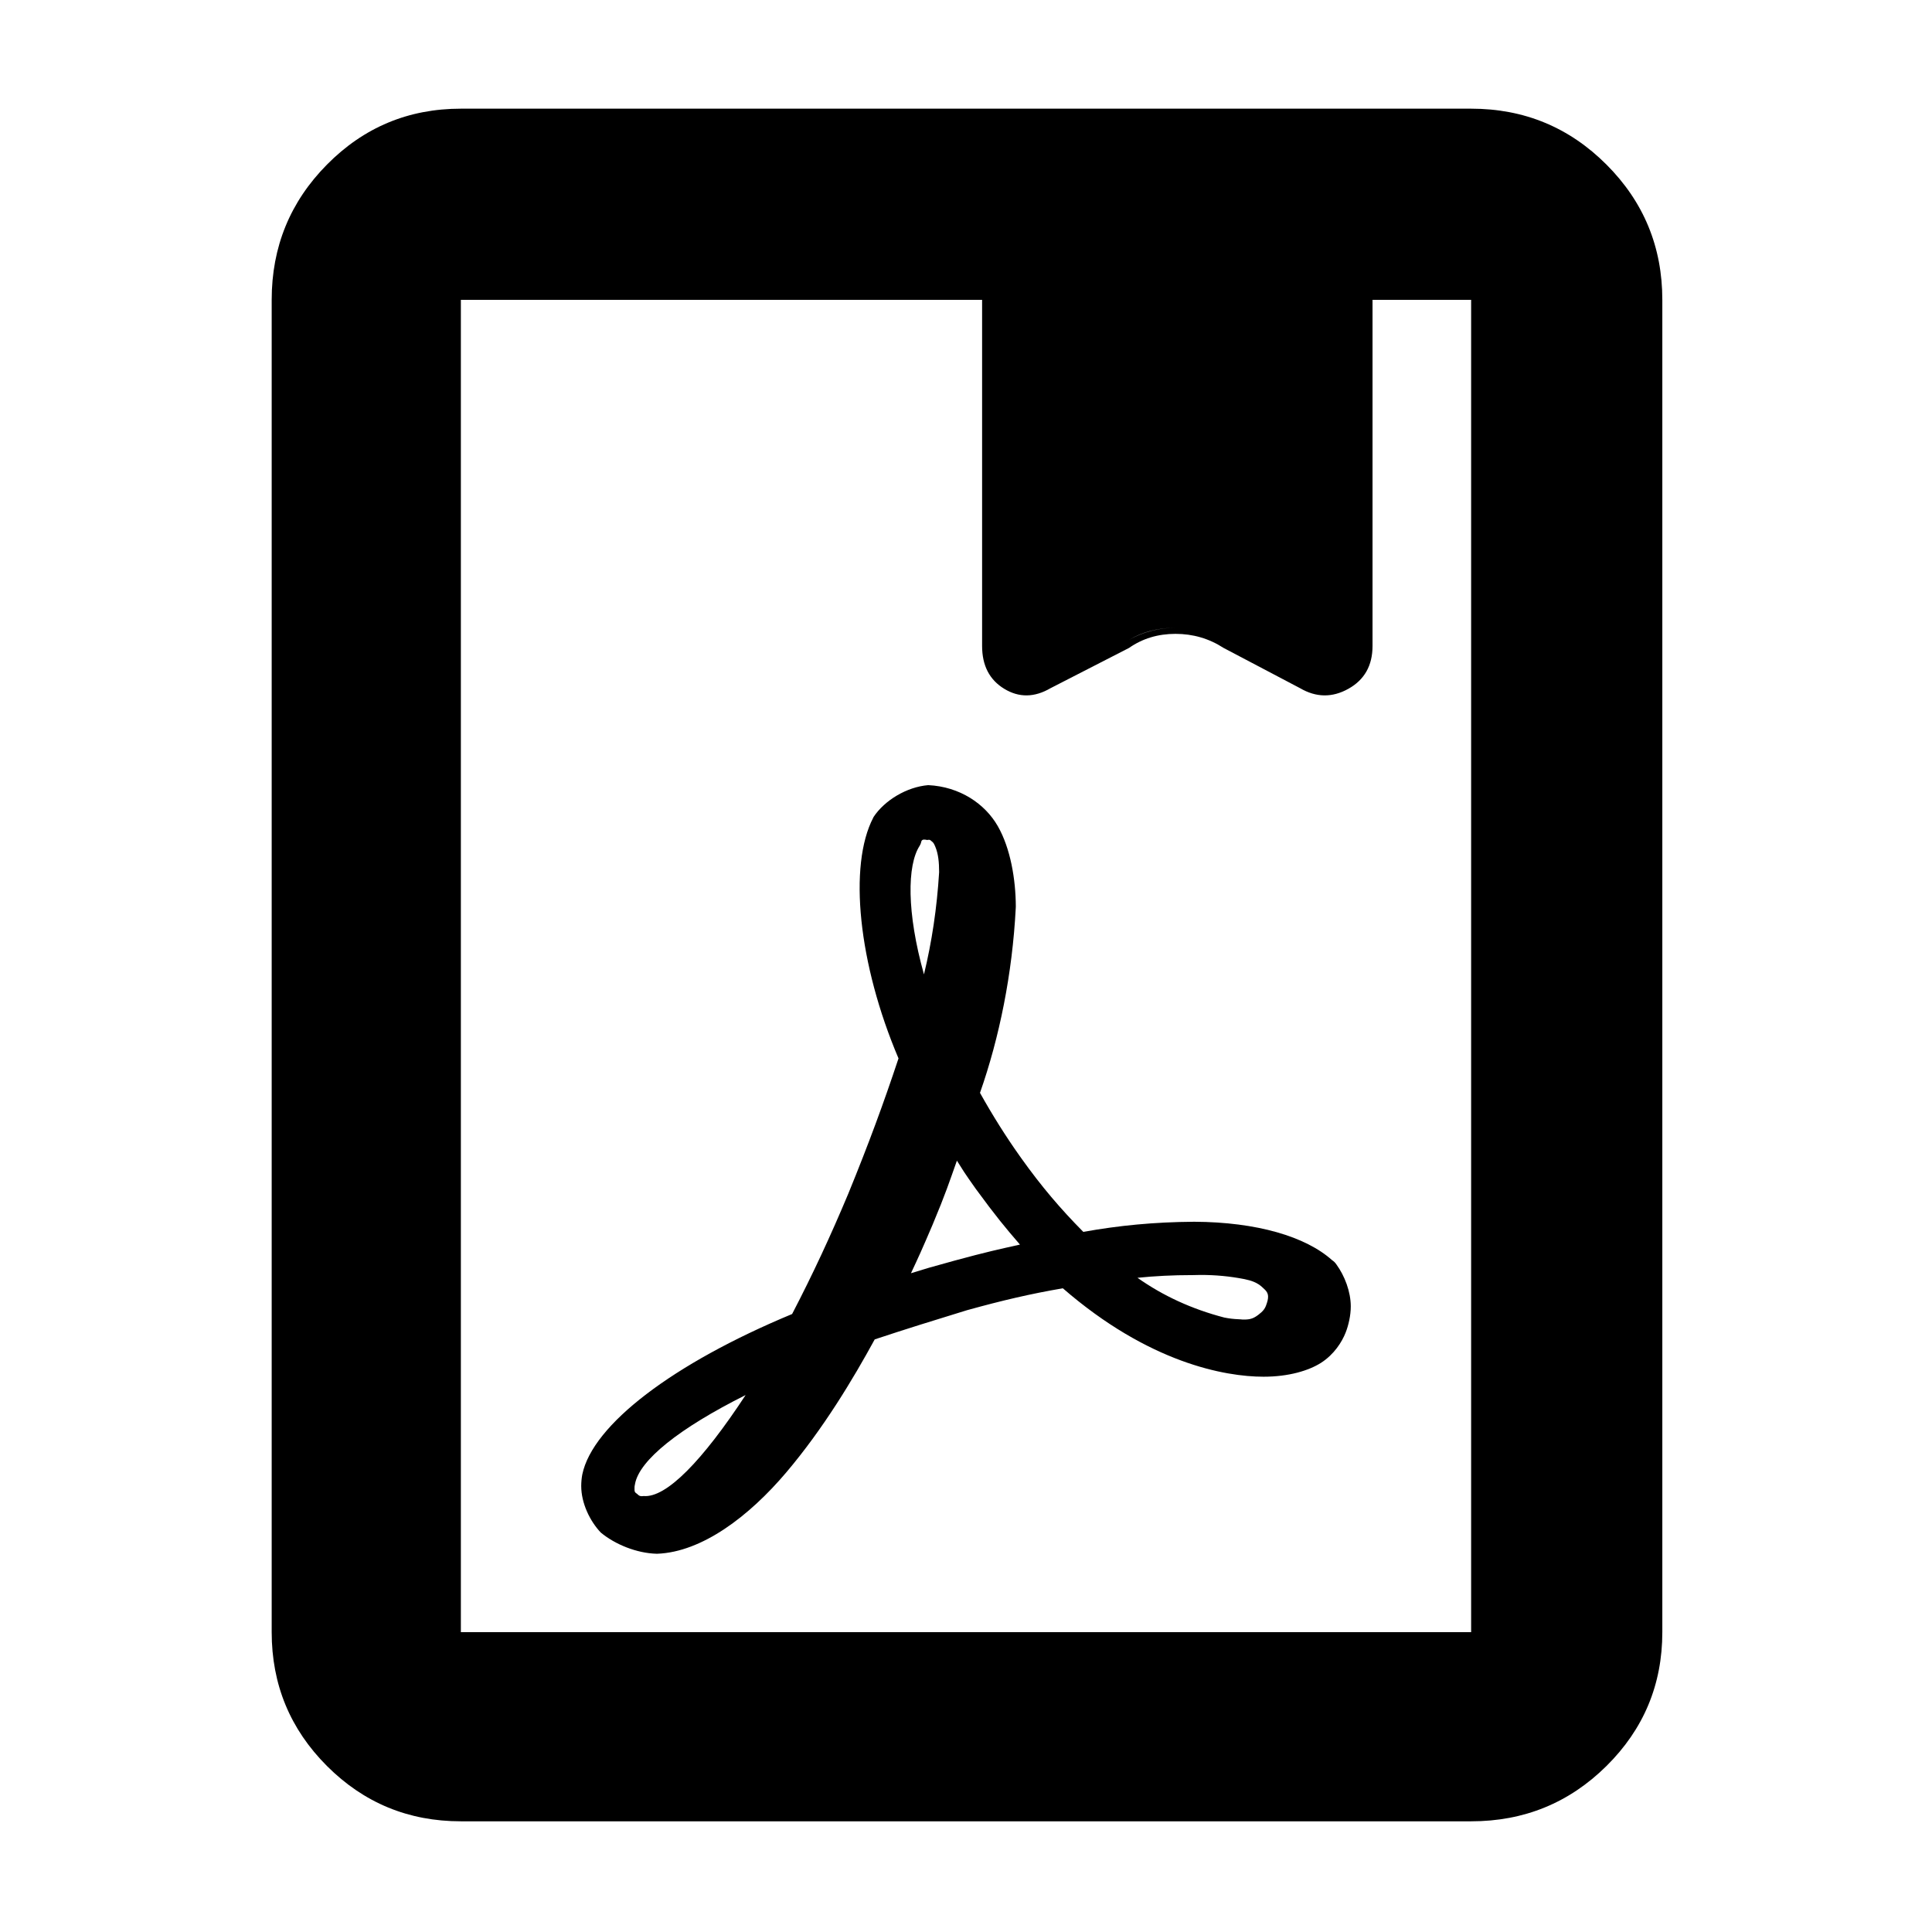
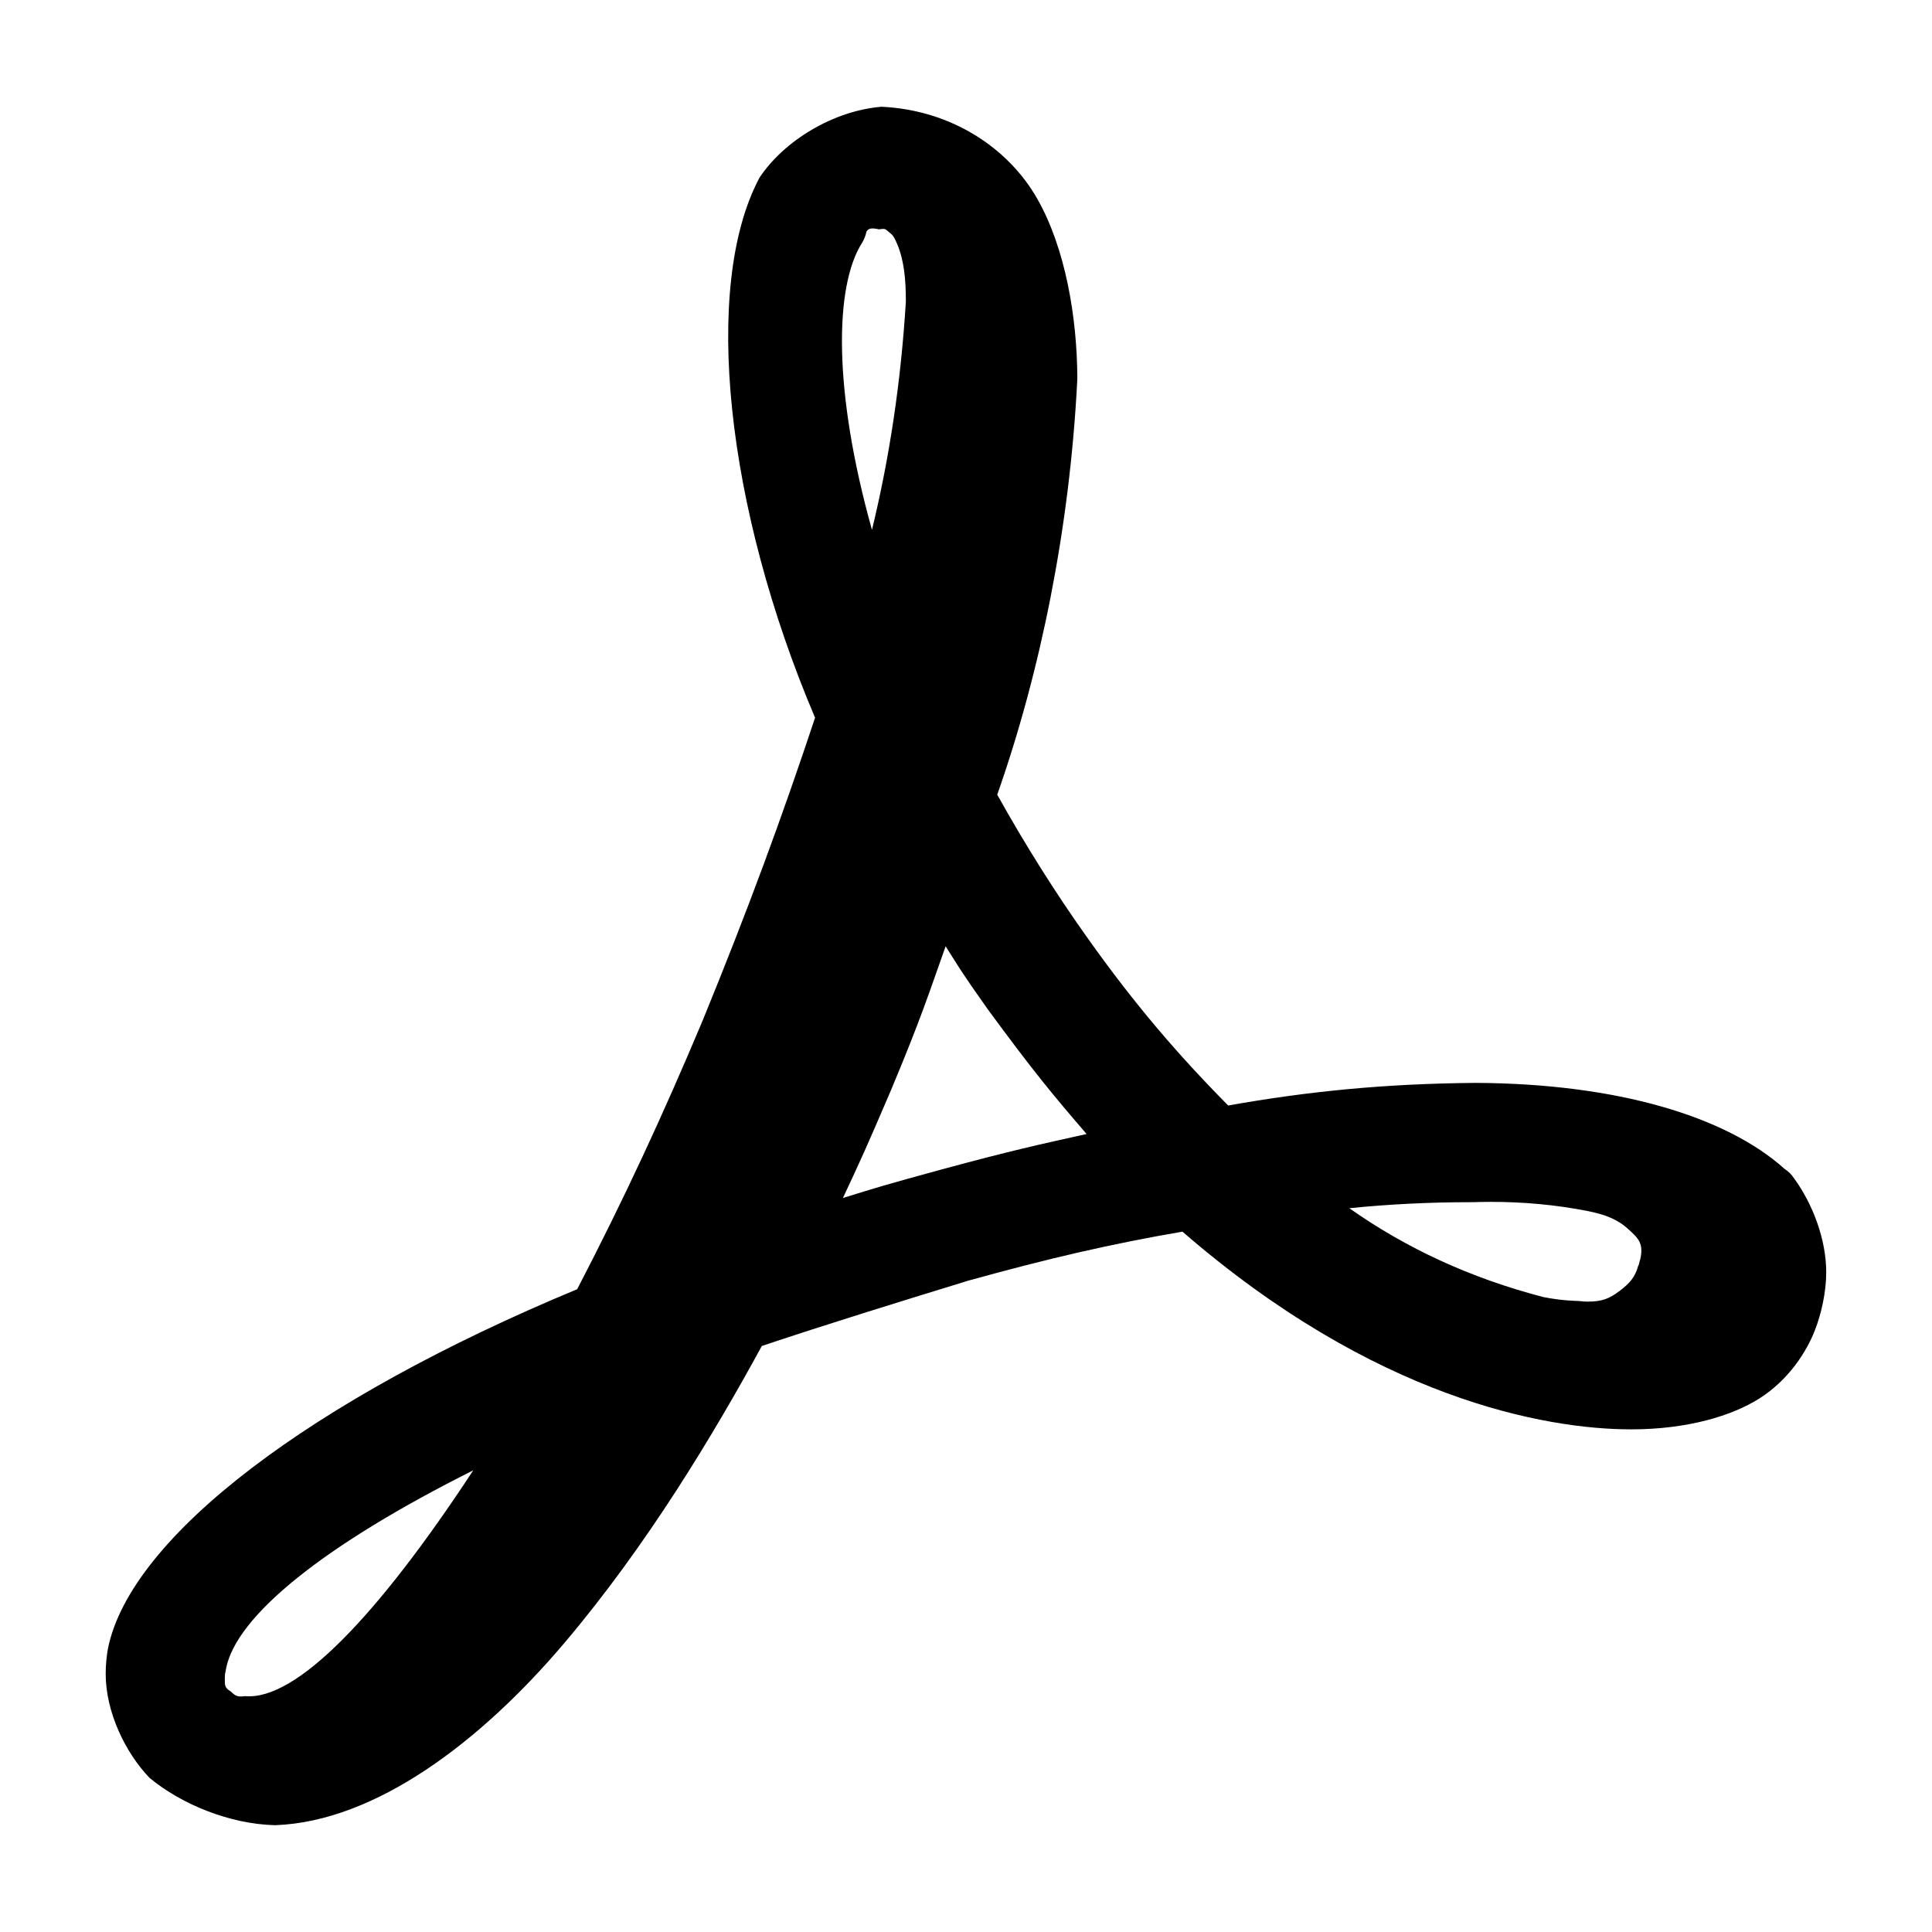
- <svg xmlns="http://www.w3.org/2000/svg" height="48" viewBox="0 -960 960 960" width="48">
-   <path d="m229-55c-26.033 0-48.207-9.157-66.52-27.47-18.32-18.32-27.48-40.497-27.48-66.53v-662c0-26.307 9.16-48.717 27.48-67.23 18.313-18.513 40.487-27.77 66.52-27.77h502c26.307 0 48.717 9.257 67.23 27.77s27.77 40.923 27.77 67.23v662c0 26.033-9.257 48.21-27.77 66.53-18.513 18.313-40.923 27.47-67.23 27.47zm0-94h502v-662h-49v171.959c0 9.74-4 16.84-12 21.3-8 4.467-16 4.367-24-.3l-38-20c-7.207-4.666-15.173-7-23.9-7-8.733 0-16.433 2.334-23.1 7l-39 20c-8 4.667-15.667 4.767-23 .3-7.333-4.46-11-11.56-11-21.3v-171.959h-259zm355.1-499.041c-8.733 0-16.433 2-23.1 6 6.968-3.989 14.691-5.989 23.171-6-.024 0-.047 0-.071 0zm86.07 27c-7.893 4.667-15.95 4.667-24.17 0 8.22 4.667 16.277 4.667 24.17 0zm1.022 310.221c0 4.42-1.11 9.32-2.559 12.99-1.824 4.61-5.654 10.8-12.256 15.03-6.1 3.86-15.975 6.88-28.518 6.88-19.214 0-57.035-6.88-99.741-43.94-16.066 2.76-30.003 6.01-47.679 10.91-16.28 5.01-30.522 9.4-45.801 14.49-10.716 19.63-25.459 44.27-43.94 66.08-18.535 21.88-41.9 39.59-64.139 40.43h-.233c-10.018-.26-20.734-4.67-27.785-10.52-5.384-5.64-9.732-14.61-9.732-23.11 0-1.99.198-4.05.537-5.8 5.135-24.69 44.996-55.07 104.25-79.69 10.342-19.89 19.126-38.84 27.91-59.78 10.144-24.79 17.587-45.04 24.958-67.23-19.967-46.98-24.993-95.82-12.523-119.68l.124-.28c5.475-8.29 16.496-14.95 27.178-15.83 15.617.75 28.195 9.22 34.583 20.42 6.279 11 8.873 26.38 8.927 39.87l-.036.87c-1.682 32.52-8.123 64.31-17.766 91.74 6.262 11.23 13.06 21.99 19.752 31.4l.608.86c10.162 14.26 19.591 25.31 30.969 36.82 17.783-3.17 34.977-4.88 55.104-5.03 31.202.15 55.479 7.39 68.522 19.09.412.27.805.58 1.181.94l.036.04c.358.37.68.78.966 1.2 4.043 5.57 7.103 13.43 7.103 20.83zm-41.347-2.83c.842-3.64-.429-4.77-2.683-6.8-2.451-2.26-5.35-3.24-8.659-3.93-.144-.02-.25-.05-.394-.08-7.031-1.36-14.008-2.03-21.504-2.03-1.414 0-2.756.05-3.972.08h-.483c-9.286 0-18.339.46-26.944 1.34 12.649 8.91 26.908 15.53 43.206 19.77h.036c2.308.46 4.473.72 6.96.82.358 0 .734.03 1.091.06.644.09 1.038.1 1.664.1 3.112 0 4.777-.59 7.138-2.39 2.237-1.7 3.454-3.06 4.151-5.73-.018.12-.036.24-.053.34.178-.53.322-1.03.429-1.5-.107.27-.197.55-.286.85 0-.06.017-.11.035-.16.072-.24.162-.51.268-.74zm-123.035-27.92c-7.425-8.61-11.826-13.89-21.917-27.65-6.1-8.6-6.351-9.22-9.41-14.06-3.721 10.47-5.457 16.01-12.112 31.9-5.439 12.74-6.852 15.79-10.716 24.04 7.388-2.29 9.177-2.86 21.754-6.29 15.834-4.3 22.042-5.63 32.401-7.94zm-48.914-200.58c-.179.86-.483 1.69-.948 2.46-6.208 9.64-6.476 33.01 2.165 63.86 3.918-16.18 6.441-32.92 7.531-50.76 0-4.87-.393-9.12-1.913-12.72-.698-1.64-.931-2.01-1.825-2.69-.859-.67-.681-.85-2.219-.62h-.017c-1.557-.36-2.291-.27-2.774.47zm-87.397 275.34c-33.026 16.53-52.777 32.34-54.96 44.17-.018.19-.054.4-.108.63l-.018.07c-.018.14-.054.28-.089.43-.018.21-.036.42-.036.71 0 1.84-.108 2.22 1.306 3.13.215.2.394.38.591.52-.14-.117-.298-.283-.422-.411.005.001.01.001.01.001.161.16.322.3.466.47.715.53 1.305.64 2.593.46 11.236.99 29.234-17.53 50.667-50.18zm-53.736 49.249c-.004-.002-.008-.004-.008-.009.003.003.005.006.008.009z" />
+ <svg xmlns="http://www.w3.org/2000/svg" height="800" viewBox="0 0 24 24" width="800">
+   <path d="m22.686 15.805c0 .247-.062.521-.143.726-.102.258-.316.604-.685.84-.341.216-.893.385-1.594.385-1.074 0-3.188-.385-5.575-2.456-.898.154-1.677.336-2.665.61-.91.28-1.706.525-2.56.81-.599 1.097-1.423 2.474-2.456 3.693-1.036 1.223-2.342 2.213-3.585 2.26h-.013c-.56-.015-1.159-.261-1.553-.588-.301-.315-.544-.817-.544-1.292 0-.111.011-.226.03-.324.287-1.38 2.515-3.078 5.827-4.454.578-1.112 1.069-2.171 1.56-3.341.567-1.386.983-2.518 1.395-3.758-1.116-2.626-1.397-5.356-.7-6.69l.007-.015c.306-.464.922-.836 1.519-.885.873.042 1.576.515 1.933 1.141.351.615.496 1.475.499 2.229l-.002.048c-.094 1.818-.454 3.595-.993 5.128.35.628.73 1.229 1.104 1.755l.034.048c.568.797 1.095 1.415 1.731 2.058.994-.177 1.955-.272 3.08-.281 1.744.009 3.101.413 3.83 1.067.023.015.045.033.066.053l.002.002c.02.021.038.043.054.067.226.311.397.751.397 1.164zm-2.311-.158c.047-.203-.024-.266-.15-.38-.137-.126-.299-.181-.484-.219-.008-.002-.014-.003-.022-.005-.393-.076-.783-.113-1.202-.113-.079 0-.154.002-.222.004h-.027c-.519 0-1.025.026-1.506.075.707.498 1.504.868 2.415 1.105h.002c.129.025.25.04.389.046.02 0 .041.001.061.003.036.005.058.006.093.006.174 0 .267-.033.399-.134.125-.095.193-.171.232-.32-.001.006-.002.013-.003.019.01-.03.018-.058.024-.084-.006.015-.011.031-.016.047 0-.003.001-.006.002-.009.004-.013.009-.028.015-.041zm-6.877-1.56c-.415-.482-.661-.777-1.225-1.546-.341-.481-.355-.516-.526-.786-.208.585-.305.895-.677 1.783-.304.712-.383.883-.599 1.344.413-.128.513-.16 1.216-.352.885-.24 1.232-.314 1.811-.443zm-2.734-11.212c-.01.048-.027.095-.053.138-.347.539-.362 1.845.121 3.569.219-.904.36-1.84.421-2.837 0-.272-.022-.51-.107-.711-.039-.092-.052-.112-.102-.15-.048-.038-.038-.048-.124-.035h-.001c-.087-.02-.128-.015-.155.026zm-4.885 15.39c-1.846.924-2.95 1.808-3.072 2.469-.001.011-.003.023-.006.035l-.001.004c-.001.008-.003.016-.005.024-.001.012-.002.024-.002.04 0 .103-.006.124.073.175.012.011.022.021.033.029-.008-.007-.017-.016-.024-.024 0 .001.001.001.001.001.009.009.018.017.026.026.04.03.073.036.145.026.628.055 1.634-.98 2.832-2.805zm-3.004 2.752c-.001 0-.001 0-.002 0z" stroke-linejoin="round" />
</svg>
